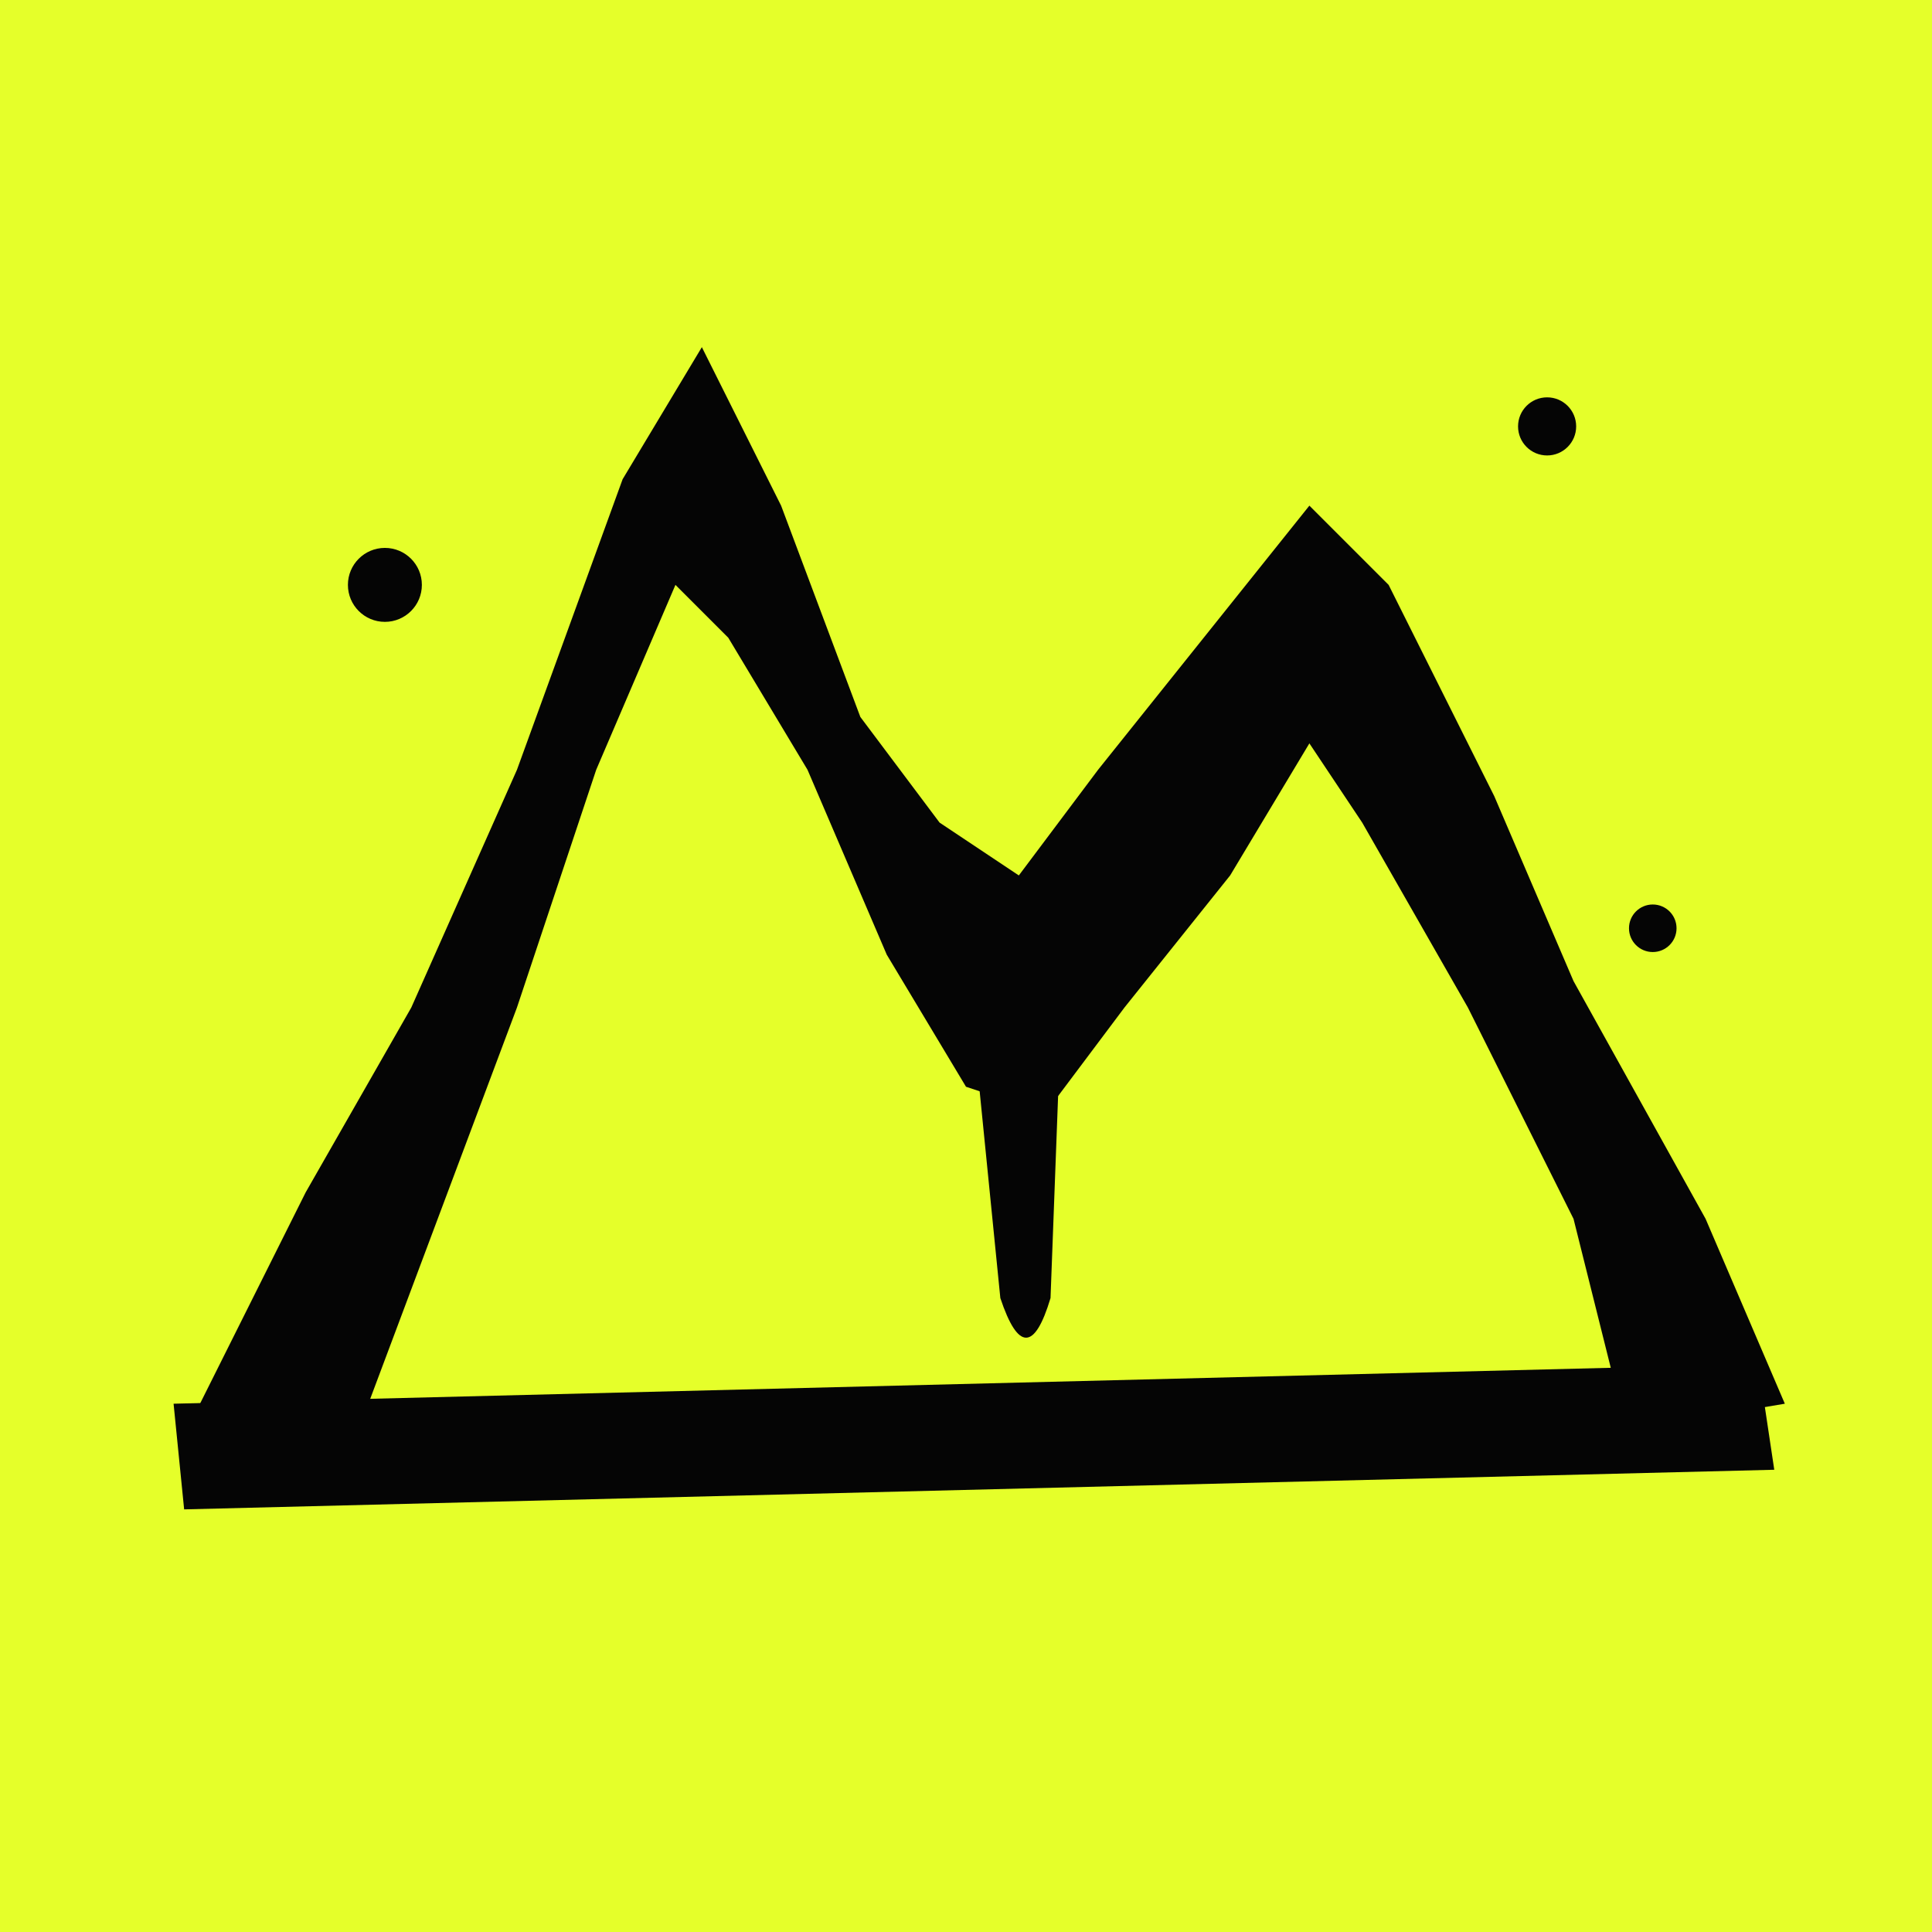
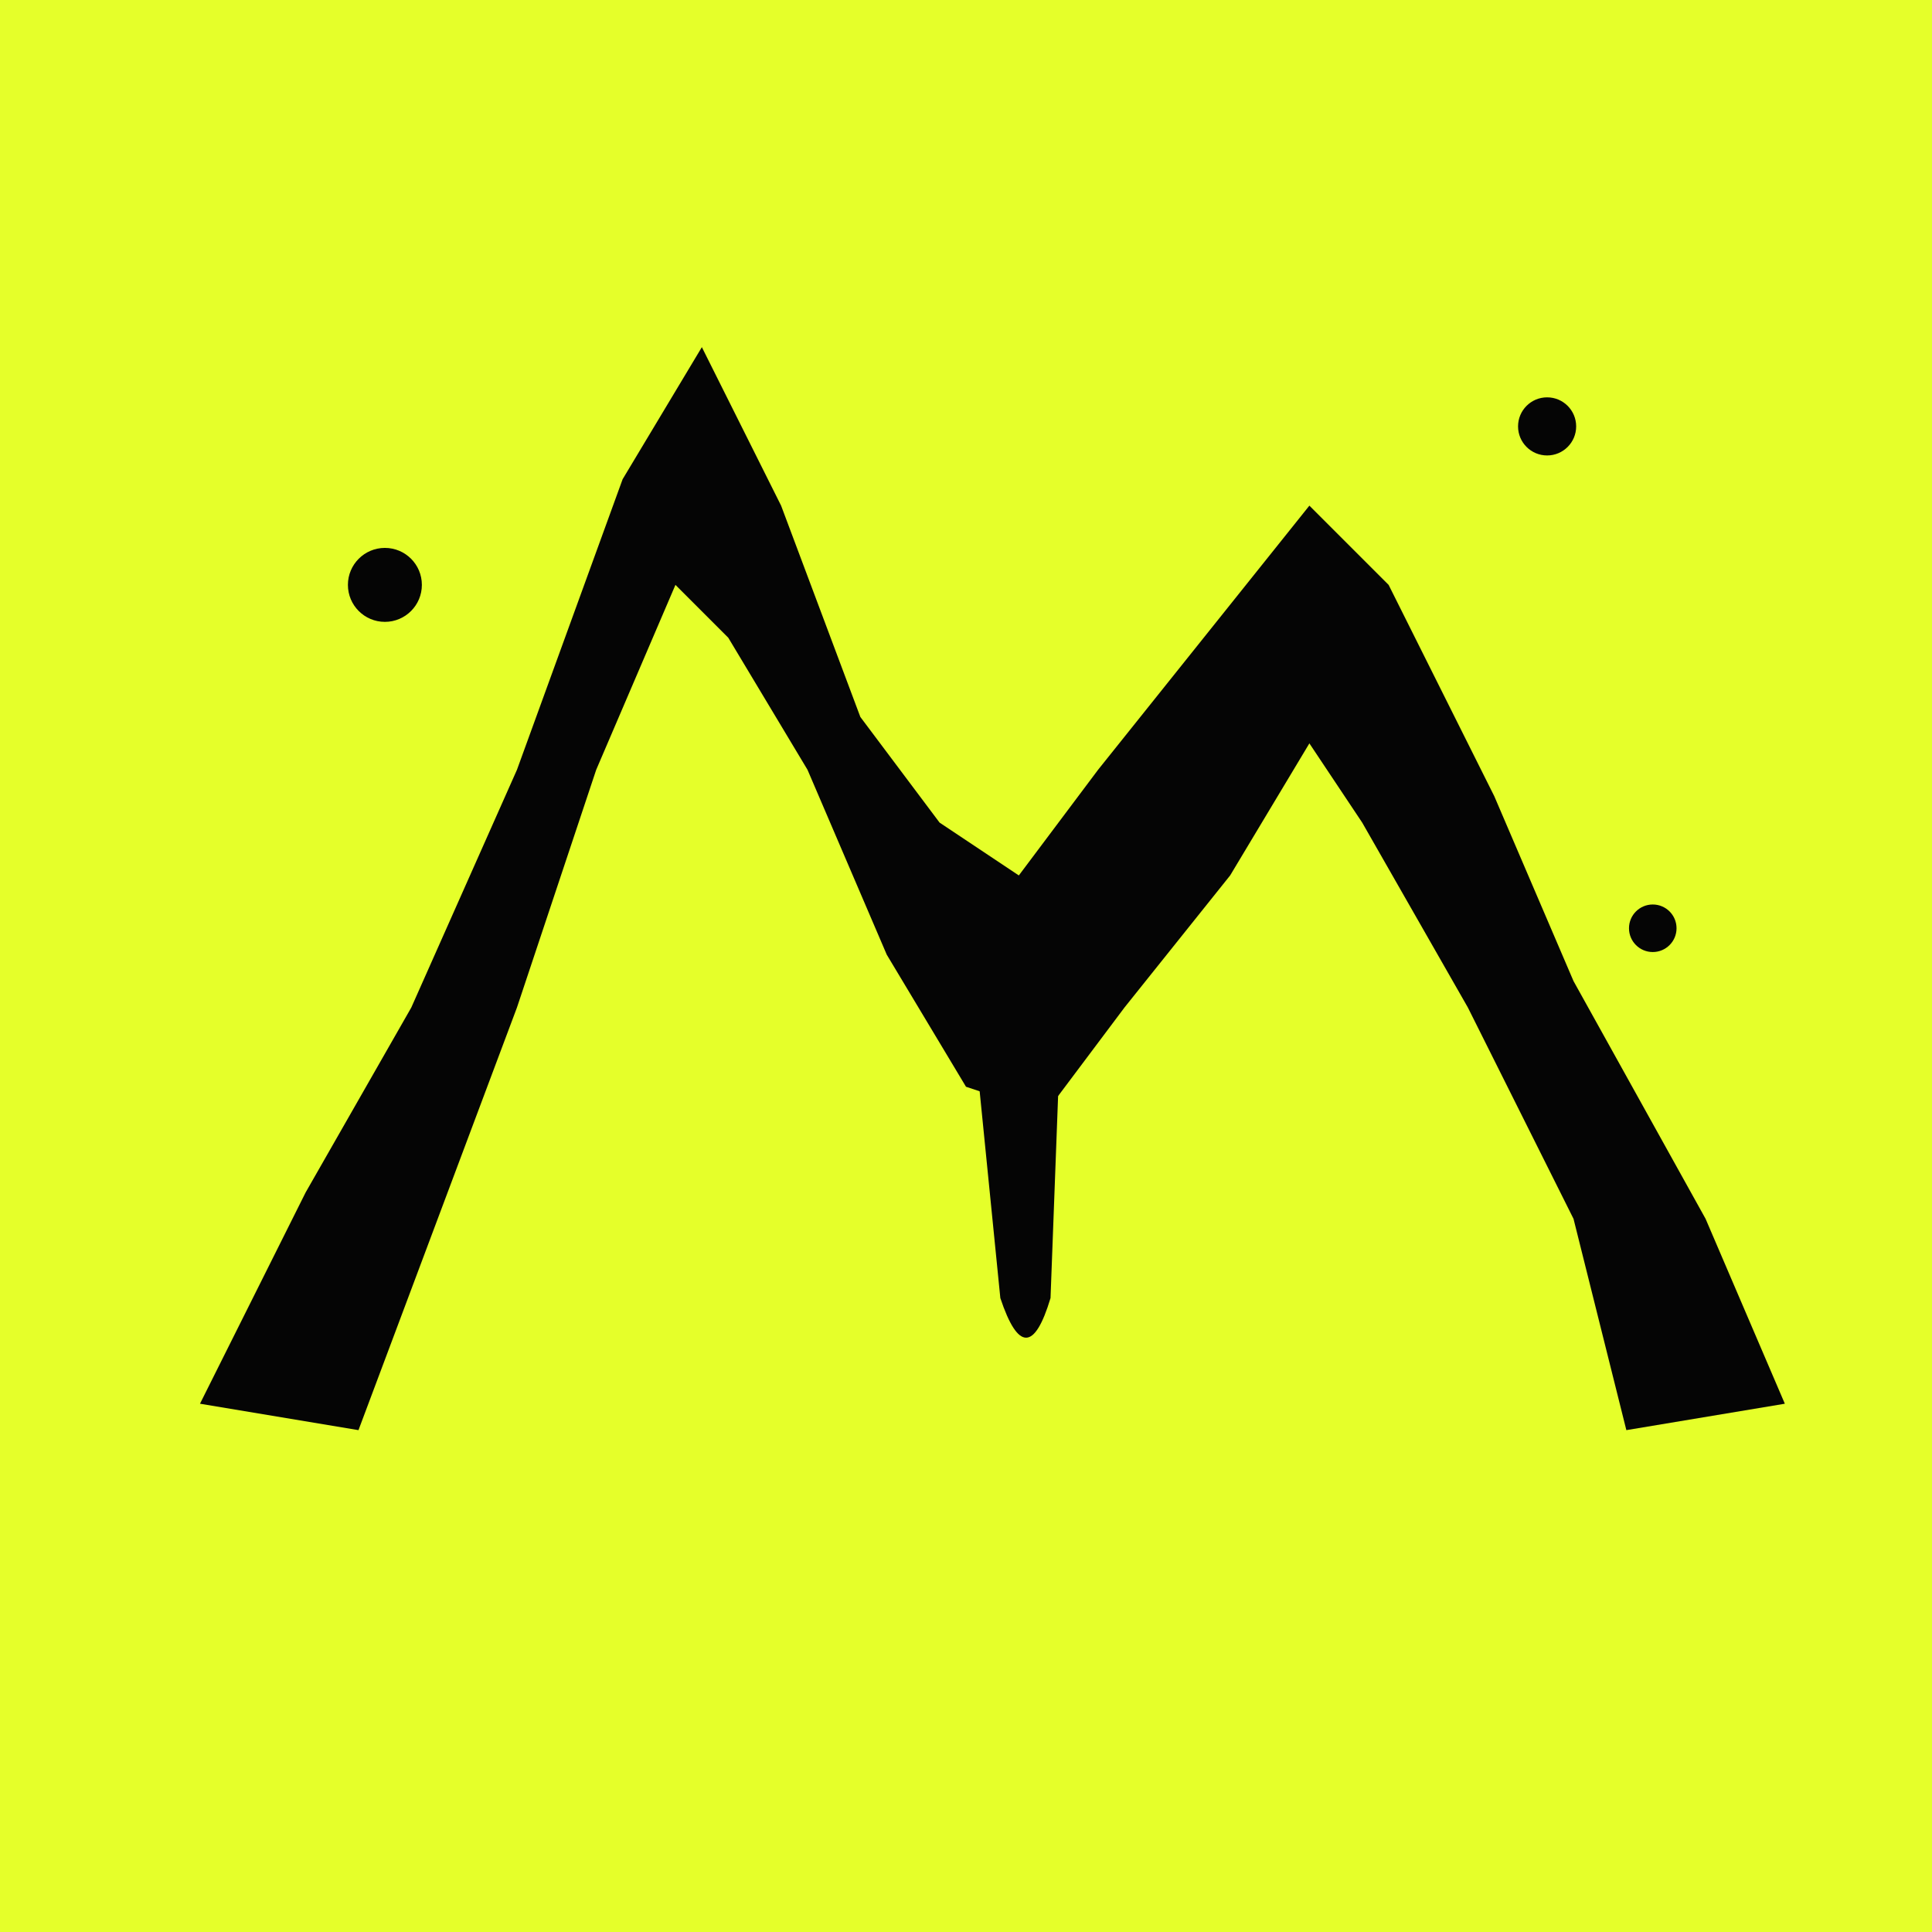
<svg xmlns="http://www.w3.org/2000/svg" viewBox="0 0 64 64" aria-label="SKALA" role="img">
  <rect width="64" height="64" fill="#E5FF2A" />
  <g fill="#050505" transform="translate(4 8) scale(0.875)">
    <path d="M3 44 L7 36 L11 29 L15 20 L19 9 L22 4 L25 10 L28 18 L31 22 L34 24 L37 20 L41 15 L45 10 L48 13 L52 21 L55 28 L60 37 L63 44 L57 45 L55 37 L51 29 L47 22 L45 19 L42 24 L38 29 L35 33 L32 32 L29 27 L26 20 L23 15 L21 13 L18 20 L15 29 L12 37 L9 45 Z" />
    <path d="M32.5 32 L35.5 32 L35.2 40 Q34.3 43 33.3 40 Z" />
-     <path d="M2 44 L62 42.5 L62.6 46.5 L2.4 48 Z" />
    <circle cx="10" cy="13" r="1.4" />
    <circle cx="54" cy="7" r="1.1" />
    <circle cx="58" cy="26" r="0.9" />
  </g>
</svg>
